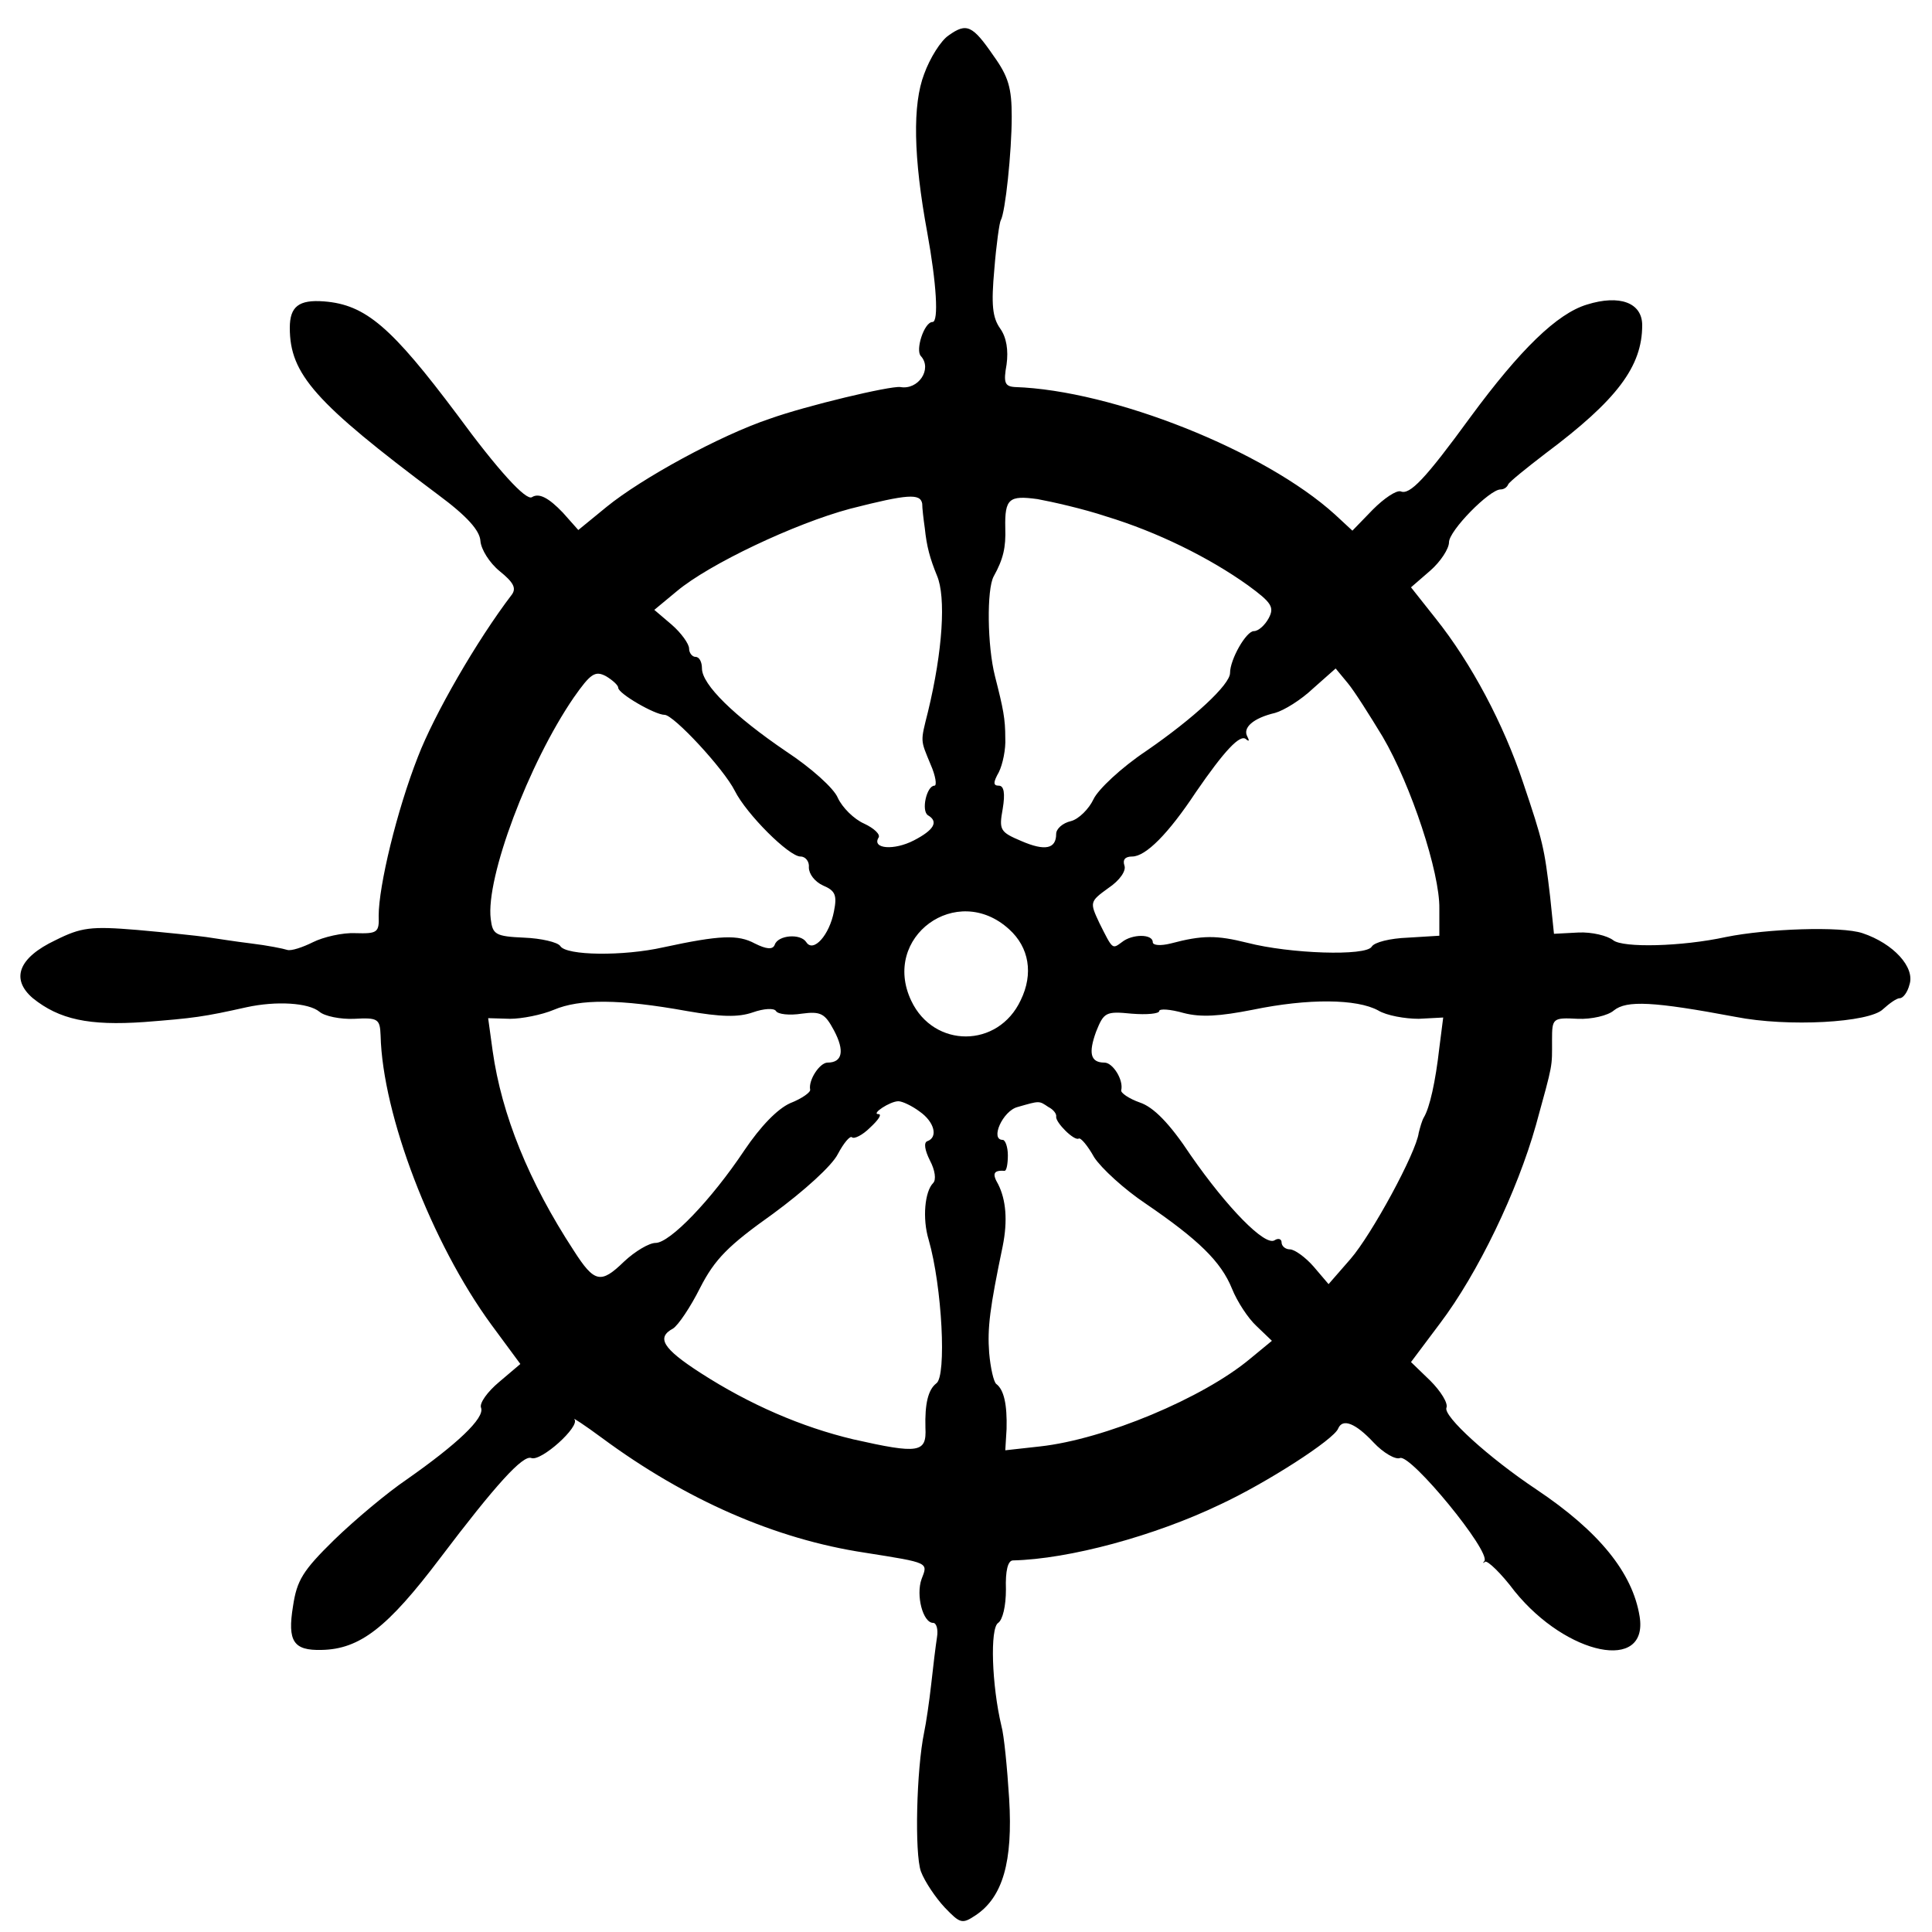
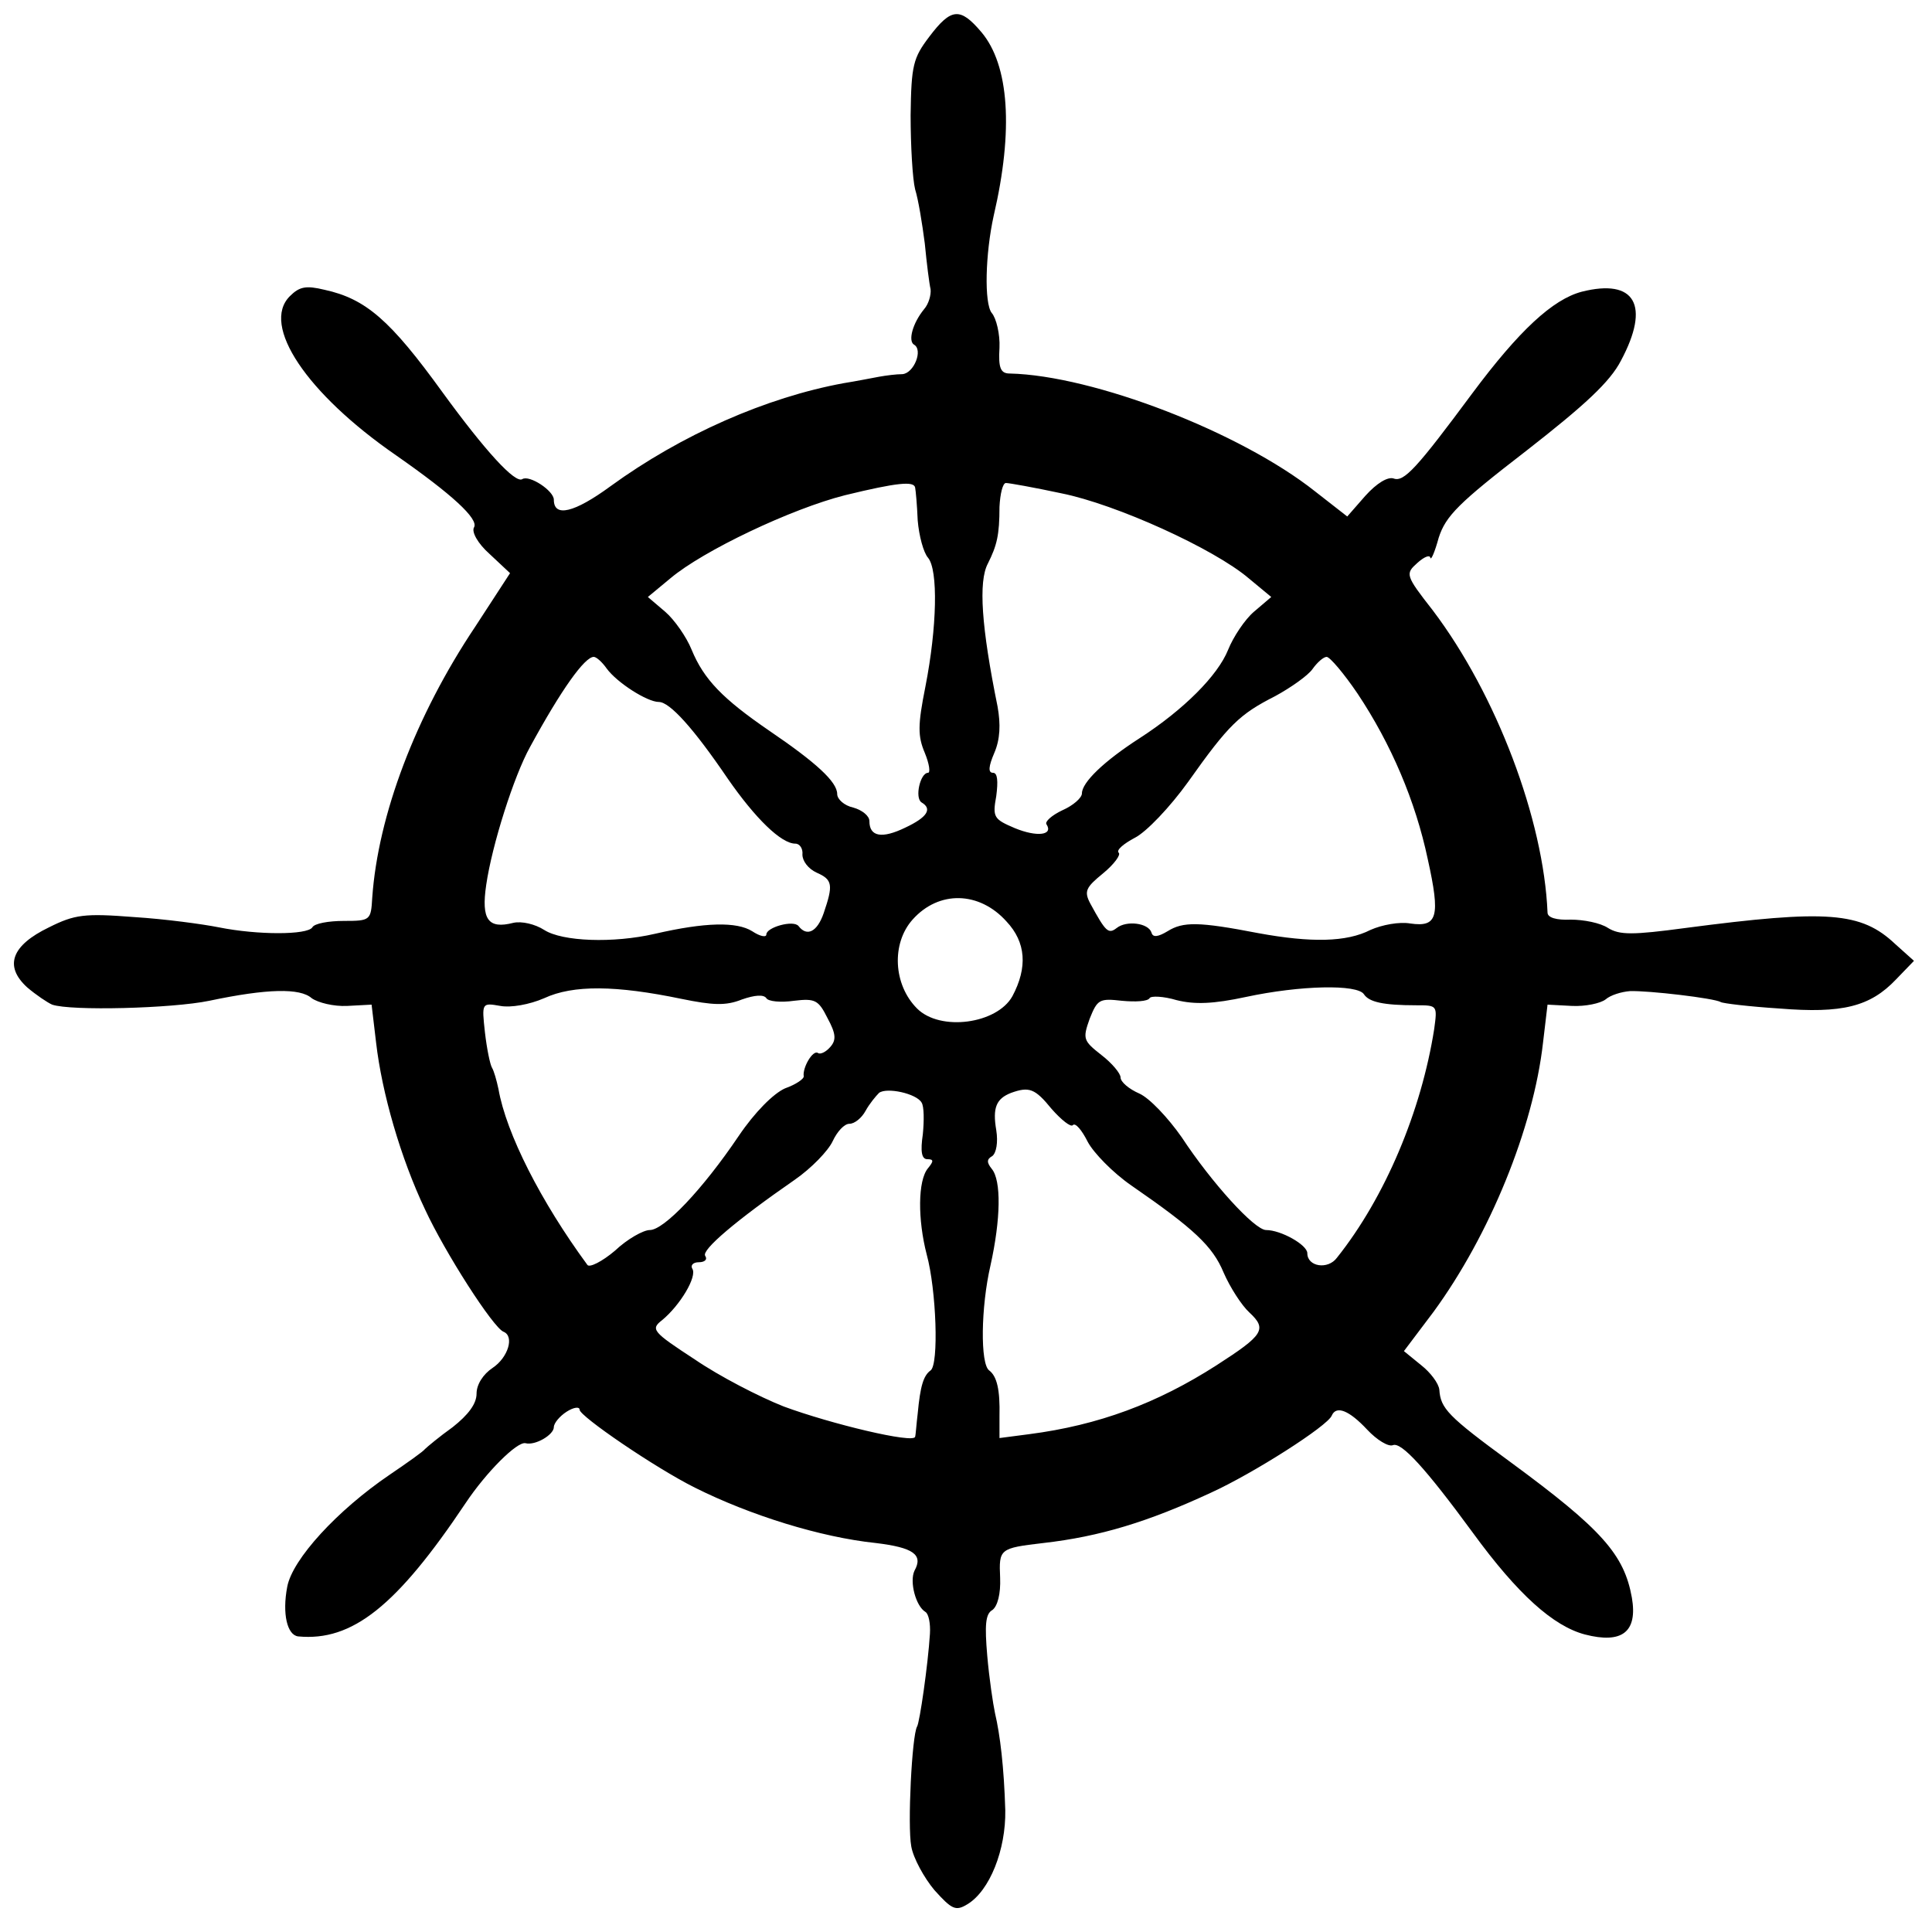
<svg xmlns="http://www.w3.org/2000/svg" version="1.0" width="300pt" height="300pt" viewBox="0 0 300 300" preserveAspectRatio="xMidYMid meet">
  <g transform="translate(0,300) scale(0.1,-0.1)" fill="#000000" stroke="none">
-     <path d="M1473 2945 c-12 -8 -29 -35 -38 -60 -18 -47 -17 -128 5 -247 14 -77 18 -138 8 -138 -13 0 -27 -44 -18 -53 18 -20 -4 -53 -32 -48 -16 2 -146 -29 -202 -49 -78 -26 -200 -93 -254 -137 l-44 -36 -24 27 c-22 23 -37 31 -48 24 -9 -6 -53 42 -116 128 -102 136 -142 171 -207 176 -39 3 -53 -8 -53 -41 0 -72 39 -116 230 -259 46 -34 65 -56 66 -72 1 -13 14 -34 30 -47 21 -17 26 -26 19 -36 -55 -72 -121 -187 -146 -252 -33 -84 -61 -201 -61 -247 1 -26 -2 -28 -36 -27 -20 1 -50 -6 -66 -14 -16 -8 -34 -14 -40 -12 -6 2 -31 7 -56 10 -25 3 -56 8 -70 10 -14 2 -62 7 -107 11 -72 6 -87 4 -127 -16 -57 -27 -70 -60 -35 -90 41 -33 87 -43 173 -37 77 6 92 8 159 23 46 10 96 7 113 -7 8 -7 33 -12 54 -11 37 2 40 0 41 -26 3 -123 79 -322 172 -449 l45 -61 -33 -28 c-18 -15 -31 -33 -28 -40 6 -16 -38 -57 -115 -111 -31 -21 -81 -63 -113 -94 -49 -48 -58 -63 -64 -103 -9 -55 1 -69 44 -68 60 1 103 35 184 142 87 115 129 161 142 156 15 -6 76 49 67 60 -4 4 16 -9 43 -29 130 -96 269 -157 408 -178 101 -16 98 -15 88 -41 -9 -25 2 -68 18 -68 5 0 8 -10 6 -22 -2 -13 -6 -45 -9 -73 -3 -27 -8 -61 -11 -75 -12 -58 -15 -188 -5 -216 6 -16 23 -41 37 -56 24 -25 27 -26 48 -12 42 28 58 83 52 181 -3 48 -8 99 -12 113 -15 63 -18 152 -5 160 7 5 12 26 12 52 -1 29 3 45 11 45 87 2 220 38 322 87 71 33 177 101 183 118 7 16 27 8 55 -22 15 -16 34 -27 41 -24 17 6 141 -145 131 -160 -3 -3 -2 -4 1 -1 4 2 25 -18 46 -46 81 -100 208 -126 194 -39 -11 68 -63 132 -160 197 -75 50 -145 114 -140 127 3 7 -9 26 -25 42 l-30 29 45 60 c59 78 120 205 149 308 27 98 25 89 25 132 0 34 1 35 40 33 21 -1 47 5 56 13 20 16 61 14 189 -10 81 -16 208 -9 229 12 10 9 21 17 26 17 5 0 12 9 15 21 9 27 -25 64 -73 80 -33 11 -148 7 -212 -6 -69 -15 -160 -17 -175 -5 -9 7 -33 13 -54 12 l-38 -2 -6 58 c-9 76 -11 85 -42 177 -30 90 -80 185 -136 255 l-38 48 30 26 c16 14 29 34 29 44 0 18 63 82 80 82 5 0 10 3 12 8 2 4 28 25 58 48 111 83 150 135 150 199 0 35 -35 48 -86 32 -46 -14 -103 -69 -181 -175 -70 -96 -94 -121 -108 -115 -7 2 -26 -11 -43 -28 l-32 -33 -27 25 c-109 99 -345 193 -497 198 -16 1 -18 7 -13 35 3 22 0 42 -10 56 -12 17 -14 37 -9 92 3 38 8 73 10 76 7 12 17 106 17 161 0 44 -5 62 -28 94 -33 48 -42 52 -70 32z m-41 -727 c0 -7 2 -24 4 -38 3 -29 8 -47 19 -74 14 -33 9 -116 -14 -211 -12 -48 -12 -43 4 -82 8 -18 10 -33 6 -33 -12 0 -21 -39 -10 -46 17 -10 9 -23 -22 -39 -31 -16 -65 -13 -55 4 4 5 -7 15 -22 22 -16 7 -34 25 -41 40 -6 15 -42 47 -80 72 -81 55 -131 104 -131 129 0 10 -4 18 -10 18 -5 0 -10 6 -10 13 0 7 -12 24 -27 37 l-27 23 35 29 c50 42 183 105 269 128 90 23 109 24 112 8z m286 -20 c79 -24 160 -64 220 -107 37 -27 41 -34 32 -51 -6 -11 -16 -20 -23 -20 -12 0 -37 -44 -37 -65 0 -18 -56 -70 -130 -121 -39 -26 -75 -60 -82 -75 -7 -15 -23 -31 -35 -34 -13 -3 -23 -12 -23 -20 0 -23 -17 -27 -54 -11 -33 14 -35 17 -29 50 4 24 2 36 -6 36 -9 0 -9 5 0 21 6 12 11 36 10 53 0 30 -3 45 -16 96 -12 47 -13 135 -2 155 15 27 19 45 18 75 -1 46 6 51 50 45 22 -4 71 -15 107 -27z m-758 -266 c0 -9 57 -42 72 -42 14 0 92 -84 109 -118 18 -36 84 -102 102 -102 8 0 14 -8 13 -17 0 -10 9 -22 22 -28 19 -8 22 -15 17 -40 -7 -37 -32 -65 -43 -48 -9 14 -44 11 -49 -4 -3 -8 -13 -7 -31 2 -26 14 -54 13 -142 -6 -62 -14 -151 -13 -160 2 -4 6 -30 12 -56 13 -45 2 -49 5 -52 29 -8 64 59 242 129 344 26 37 33 42 50 33 10 -6 19 -14 19 -18z m1187 -76 c44 -75 89 -211 88 -267 l0 -42 -49 -3 c-27 -1 -52 -7 -56 -14 -9 -15 -127 -11 -193 6 -48 12 -70 12 -119 -1 -16 -4 -28 -3 -28 2 0 13 -32 13 -48 0 -15 -11 -14 -12 -35 30 -15 32 -15 33 14 54 18 12 28 27 25 35 -3 9 1 14 12 14 21 0 56 35 99 100 44 64 69 91 78 82 5 -4 5 -2 2 4 -8 14 9 29 43 37 14 4 40 20 59 38 l35 31 19 -23 c10 -12 34 -50 54 -83z m-580 -299 c31 -28 38 -69 18 -110 -35 -75 -135 -75 -170 -1 -47 99 71 185 152 111z m-500 -127 c52 -9 79 -10 102 -2 17 6 33 7 36 2 3 -5 21 -7 40 -4 30 4 36 0 50 -26 17 -32 13 -50 -10 -50 -12 0 -30 -27 -27 -42 1 -4 -13 -14 -31 -21 -20 -9 -46 -36 -71 -73 -52 -78 -116 -144 -138 -144 -10 0 -32 -13 -49 -29 -36 -35 -46 -33 -78 17 -70 107 -112 211 -126 310 l-7 51 34 -1 c18 0 49 6 68 14 40 17 102 17 207 -2z m1073 1 c13 -8 42 -13 63 -13 l38 2 -6 -47 c-6 -53 -15 -93 -24 -108 -3 -5 -6 -16 -8 -24 -4 -31 -73 -158 -106 -196 l-34 -39 -23 27 c-13 15 -30 27 -37 27 -7 0 -13 5 -13 11 0 5 -5 7 -11 3 -15 -9 -73 50 -130 132 -33 50 -58 75 -79 82 -17 6 -30 15 -29 19 4 16 -13 43 -26 43 -22 0 -25 15 -13 48 12 30 15 32 55 28 24 -2 43 0 43 4 0 4 17 3 38 -3 27 -7 56 -5 107 5 87 18 162 17 195 -1z m-712 -157 c23 -16 29 -40 12 -46 -6 -2 -4 -14 4 -30 8 -15 10 -30 5 -35 -13 -13 -17 -55 -7 -88 21 -73 28 -212 12 -223 -13 -10 -18 -32 -17 -69 2 -39 -10 -41 -112 -18 -80 19 -161 54 -237 103 -59 38 -69 55 -43 69 8 5 27 33 42 63 23 45 44 66 113 115 49 36 92 75 101 93 9 17 19 29 22 26 3 -3 16 3 28 15 13 12 19 21 13 21 -12 0 18 20 31 20 6 0 21 -7 33 -16z m200 7 c8 -4 13 -11 12 -15 -1 -9 28 -38 35 -34 3 2 14 -11 24 -29 11 -17 47 -50 80 -72 82 -56 117 -90 134 -132 8 -20 25 -46 38 -58 l24 -23 -34 -28 c-73 -61 -226 -125 -326 -136 l-54 -6 2 33 c1 38 -4 61 -16 70 -4 3 -9 25 -11 48 -3 39 1 70 21 166 8 40 5 72 -7 96 -10 17 -7 22 10 21 3 0 5 11 5 24 0 13 -4 24 -8 24 -20 0 0 45 23 51 35 10 33 10 48 0z" />
+     <path d="M1443 2943 c-25 -33 -28 -44 -29 -122 0 -47 3 -99 7 -115 5 -16 11 -53 15 -84 3 -31 7 -63 9 -71 1 -9 -3 -23 -10 -31 -18 -22 -25 -49 -16 -55 15 -8 0 -45 -18 -46 -9 0 -25 -2 -36 -4 -11 -2 -36 -7 -55 -10 -120 -22 -252 -80 -362 -160 -56 -41 -88 -49 -88 -21 0 14 -38 39 -49 32 -11 -7 -57 43 -124 135 -81 112 -119 145 -183 159 -29 7 -39 5 -54 -10 -45 -45 26 -151 165 -247 86 -60 129 -99 121 -112 -4 -7 6 -25 24 -41 l32 -30 -54 -83 c-93 -139 -151 -293 -160 -421 -2 -35 -3 -36 -44 -36 -24 0 -46 -4 -49 -10 -8 -12 -85 -12 -145 0 -25 5 -84 13 -132 16 -77 6 -92 4 -132 -16 -58 -28 -70 -60 -34 -93 14 -12 32 -24 39 -27 29 -10 186 -6 244 6 90 19 141 20 159 4 10 -7 34 -13 55 -12 l38 2 7 -59 c9 -78 38 -179 76 -259 31 -67 106 -184 122 -190 17 -7 7 -40 -17 -56 -15 -10 -25 -26 -25 -40 0 -16 -13 -33 -37 -52 -21 -15 -40 -31 -43 -34 -3 -4 -27 -21 -55 -40 -81 -55 -151 -131 -159 -174 -8 -42 0 -75 17 -77 84 -8 153 47 260 207 32 48 80 96 93 93 15 -4 44 13 44 25 0 6 9 17 20 24 11 7 20 8 20 3 0 -10 117 -90 179 -121 86 -43 195 -77 281 -86 58 -7 74 -18 60 -43 -8 -17 2 -55 17 -64 5 -3 8 -18 7 -34 -3 -48 -16 -138 -20 -144 -8 -14 -15 -154 -9 -186 3 -18 20 -49 36 -68 27 -30 33 -33 51 -22 35 21 60 85 59 146 -2 67 -8 117 -16 151 -3 14 -9 54 -12 89 -4 47 -3 65 8 71 8 6 13 25 12 50 -2 45 -1 46 67 54 88 10 163 33 260 78 66 30 182 104 188 120 7 16 27 8 55 -22 15 -16 33 -27 40 -24 13 5 50 -35 124 -136 70 -96 125 -145 174 -158 58 -15 82 4 73 57 -12 67 -46 106 -189 211 -97 71 -108 83 -110 112 -1 10 -14 27 -28 38 l-27 22 46 61 c87 119 155 285 170 418 l7 59 38 -2 c21 -1 44 4 52 10 8 7 25 12 38 13 29 1 131 -11 141 -17 3 -2 44 -7 91 -10 98 -8 141 3 181 45 l28 29 -29 26 c-53 50 -105 54 -326 25 -82 -11 -102 -11 -120 0 -12 8 -38 13 -58 13 -22 -1 -36 3 -36 11 -6 144 -79 338 -178 469 -43 55 -43 57 -24 74 10 9 19 13 20 8 1 -5 7 9 13 31 11 34 31 54 136 135 91 71 130 107 147 140 46 86 22 128 -61 107 -45 -12 -97 -60 -170 -158 -86 -116 -106 -138 -122 -132 -9 3 -26 -7 -44 -27 l-28 -32 -50 39 c-116 92 -344 180 -474 183 -14 0 -18 8 -16 40 1 21 -5 46 -12 54 -12 15 -10 92 3 151 31 133 24 234 -19 285 -33 39 -47 38 -81 -7z m-22 -700 c1 -5 3 -27 4 -51 2 -24 9 -50 16 -58 16 -19 14 -108 -4 -200 -12 -60 -12 -77 -1 -103 7 -17 9 -31 5 -31 -12 0 -21 -39 -10 -46 17 -10 9 -23 -25 -39 -37 -18 -56 -14 -56 10 0 8 -11 17 -25 21 -14 3 -25 13 -25 21 0 19 -33 49 -105 98 -73 50 -102 80 -121 126 -8 20 -27 47 -41 59 l-27 23 35 29 c51 43 188 108 271 129 82 20 107 22 109 12z m227 -9 c85 -17 237 -86 291 -132 l35 -29 -27 -23 c-14 -12 -32 -39 -40 -59 -16 -40 -69 -93 -137 -137 -56 -36 -90 -69 -90 -86 0 -7 -14 -19 -30 -26 -17 -8 -28 -18 -25 -22 11 -17 -15 -20 -49 -6 -33 14 -35 17 -29 50 3 23 2 36 -5 36 -8 0 -7 10 2 31 9 21 10 44 5 72 -25 123 -30 194 -15 222 14 28 18 44 18 88 1 20 5 37 10 37 5 0 44 -7 86 -16z m-706 -272 c16 -22 63 -52 81 -52 17 0 54 -41 107 -119 43 -62 83 -101 105 -101 7 0 12 -8 11 -17 0 -10 9 -22 22 -28 25 -11 26 -19 11 -63 -10 -29 -26 -37 -39 -20 -8 10 -50 -2 -50 -13 0 -5 -10 -3 -22 5 -24 15 -73 14 -151 -4 -65 -15 -144 -12 -172 6 -14 9 -35 14 -48 11 -39 -10 -50 5 -42 59 9 62 43 169 68 214 49 90 85 140 99 140 4 0 13 -8 20 -18z m1166 -39 c52 -78 90 -167 109 -257 20 -90 15 -106 -27 -100 -17 3 -44 -2 -62 -10 -37 -19 -92 -20 -174 -5 -93 18 -117 18 -141 3 -15 -9 -23 -10 -25 -2 -5 15 -39 19 -54 7 -13 -10 -17 -6 -41 38 -10 19 -7 25 20 47 17 14 28 29 24 32 -4 4 8 14 25 23 18 9 55 48 83 87 63 89 80 105 135 133 24 13 51 32 58 42 7 10 17 19 22 19 5 0 27 -26 48 -57z m-545 -354 c30 -32 33 -71 9 -116 -24 -43 -112 -55 -148 -19 -37 37 -40 101 -7 138 41 46 104 44 146 -3z m-505 -120 c49 -10 69 -11 94 -1 20 7 34 8 38 2 3 -5 22 -7 43 -4 33 4 38 1 52 -27 13 -24 14 -34 4 -45 -6 -7 -15 -12 -19 -9 -8 5 -24 -23 -22 -36 1 -4 -12 -13 -29 -19 -18 -8 -47 -37 -72 -74 -56 -83 -116 -146 -138 -146 -10 0 -35 -14 -54 -32 -20 -17 -40 -27 -43 -22 -72 98 -126 204 -138 273 -3 14 -7 28 -10 33 -3 5 -8 29 -11 55 -5 46 -5 46 24 41 16 -3 45 2 68 12 45 21 112 20 213 -1z m1060 7 c8 -12 30 -17 81 -17 33 0 33 0 28 -37 -20 -127 -76 -261 -151 -355 -14 -19 -46 -14 -46 7 0 13 -41 36 -64 36 -18 0 -85 74 -131 144 -21 30 -50 61 -66 68 -16 7 -29 18 -29 25 0 6 -13 22 -30 35 -28 22 -29 25 -18 56 12 30 15 32 50 28 21 -2 40 -1 43 4 2 4 22 3 42 -3 28 -7 57 -6 108 5 84 18 173 20 183 4z m-687 -168 c4 -6 4 -28 2 -49 -4 -27 -2 -39 7 -39 10 0 10 -3 1 -14 -16 -19 -16 -80 -2 -134 15 -55 19 -171 6 -180 -11 -8 -16 -24 -20 -67 -2 -16 -3 -33 -4 -36 -2 -11 -131 20 -204 47 -38 15 -100 47 -138 73 -66 43 -69 47 -51 61 28 23 55 68 47 80 -3 5 1 10 10 10 9 0 14 4 10 10 -6 9 48 55 139 118 26 18 52 45 59 60 7 15 18 27 26 27 8 0 19 9 25 20 6 11 16 23 21 28 12 9 58 -1 66 -15z m202 -10 c15 -17 30 -29 33 -25 4 4 14 -8 23 -26 9 -17 39 -48 68 -68 97 -67 126 -94 143 -135 10 -23 28 -51 40 -62 28 -26 22 -35 -51 -82 -92 -59 -183 -93 -291 -107 l-46 -6 0 34 c1 41 -4 62 -16 71 -14 10 -13 98 2 163 16 72 17 132 2 150 -8 10 -8 15 1 20 6 5 9 21 6 40 -6 35 0 49 23 58 28 10 37 7 63 -25z" />
  </g>
</svg>
